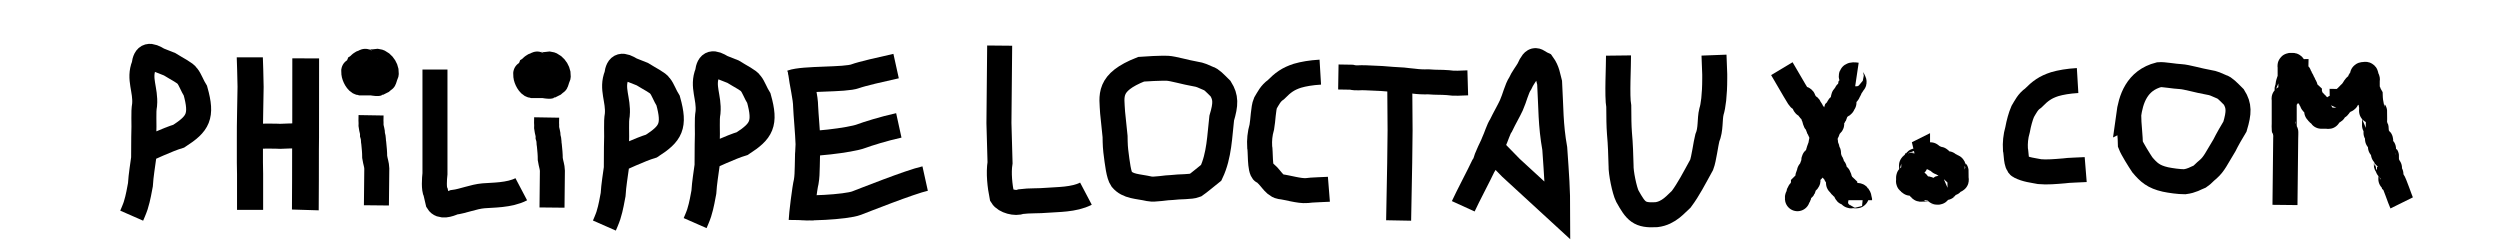
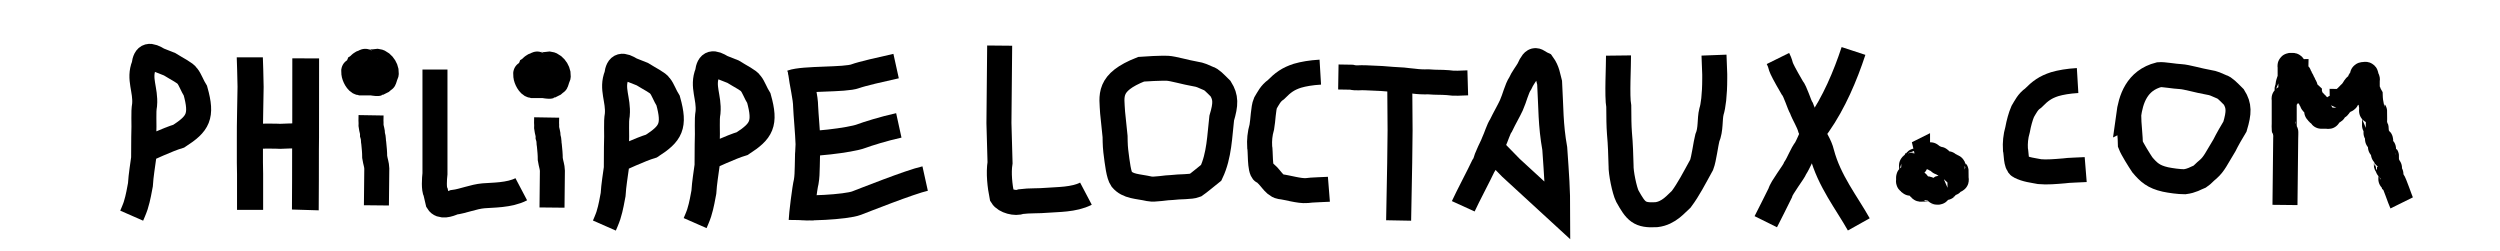
<svg xmlns="http://www.w3.org/2000/svg" width="300" height="30" viewBox="0 0 79.374 7.937" version="1.1" id="svg8">
  <defs id="defs2" />
  <g id="layer1" transform="translate(0,-289.06)">
    <path style="fill:none;fill-opacity:1;stroke:#000000;stroke-width:0.794;stroke-linecap:butt;stroke-linejoin:miter;stroke-miterlimit:4;stroke-dasharray:none;stroke-opacity:1" d="m 44.442,291.761 c 0,0 0.011,1.336 0.01,1.441 l -0.012,1.031 -0.034,1.827" id="path87" />
    <path style="fill:none;fill-opacity:1;stroke:#000000;stroke-width:0.829;stroke-linecap:butt;stroke-linejoin:miter;stroke-miterlimit:4;stroke-dasharray:none;stroke-opacity:1" d="m 7.931,290.88 c 0,0.015 0.026,0.726 0.025,0.938 -0.002,0.249 -0.027,1.313 -0.022,1.59 l -3e-7,0.812 0.006,0.364 v 1.138" id="path11" />
    <path style="fill:none;fill-opacity:1;stroke:#000000;stroke-width:0.794;stroke-linecap:butt;stroke-linejoin:miter;stroke-miterlimit:4;stroke-dasharray:none;stroke-opacity:1" d="m 7.996,293.429 c 0.169,-0.075 0.899,-0.041 0.899,-0.041 0,0 0.461,-0.021 0.758,-0.017" id="path13" />
    <path style="fill:none;fill-opacity:1;stroke:#000000;stroke-width:0.85;stroke-linecap:butt;stroke-linejoin:miter;stroke-miterlimit:4;stroke-dasharray:none;stroke-opacity:1" d="m 9.706,290.913 c -0.004,1.089 0.002,2.674 -0.006,2.906 -9.796e-4,0.187 -2.851e-4,1.716 -0.006,1.906" id="path15" />
    <path style="fill:none;fill-opacity:1;stroke:#000000;stroke-width:0.794;stroke-linecap:butt;stroke-linejoin:miter;stroke-miterlimit:4;stroke-dasharray:none;stroke-opacity:1" d="m 11.836,291.025 0.15,-0.017 c 0.171,0.024 0.329,0.286 0.265,0.436 -0.02,0.01 -0.051,0.163 -0.071,0.173 -0.06,0.025 -0.119,0.064 -0.189,0.095 -0.014,0.007 -0.202,-0.021 -0.224,-0.021 h -0.331 c -0.098,-0.016 -0.193,-0.205 -0.202,-0.31 -0.004,-0.004 -0.002,-0.141 0,-0.142 0.168,-0.09 0.207,-0.164 0.235,-0.178 0.306,-0.109 -0.055,-0.053 0.366,-0.036 z" id="path31" />
    <path style="fill:none;fill-opacity:1;stroke:#000000;stroke-width:0.794;stroke-linecap:butt;stroke-linejoin:miter;stroke-miterlimit:4;stroke-dasharray:none;stroke-opacity:1" d="m 11.781,292.72 -0.003,0.175 c -2.64e-4,0.016 0.008,0.083 0.003,0.155 0.014,0.117 0.049,0.179 0.047,0.284 0.038,0.117 0.023,0.226 0.038,0.262 0.016,0.159 0.03,0.293 0.03,0.447 0.028,0.171 0.063,0.24 0.067,0.368 l -0.012,1.169" id="path35" />
    <path style="fill:none;fill-opacity:1;stroke:#000000;stroke-width:0.794;stroke-linecap:butt;stroke-linejoin:miter;stroke-miterlimit:4;stroke-dasharray:none;stroke-opacity:1" d="m 13.81,291.268 v 2.74 0.567 c -0.019,0.167 -0.039,0.488 0.024,0.597 l 0.07,0.301 c 0.098,0.163 0.348,0.083 0.505,0.011 0.294,-0.037 0.621,-0.18 0.944,-0.208 0.268,-0.024 0.821,-0.01 1.197,-0.208" id="path39" />
    <path style="fill:none;fill-opacity:1;stroke:#000000;stroke-width:0.794;stroke-linecap:butt;stroke-linejoin:miter;stroke-miterlimit:4;stroke-dasharray:none;stroke-opacity:1" d="m 19.189,296.221 c 0,0 0.094,-0.214 0.127,-0.318 0.086,-0.272 0.119,-0.514 0.15,-0.664 0.019,-0.311 0.075,-0.63 0.102,-0.843 l 0.004,-0.664 c 0.021,-0.506 -0.019,-0.77 0.027,-1.03 0.041,-0.476 -0.195,-0.821 -0.019,-1.254 0.046,-0.349 0.186,-0.341 0.465,-0.172 0.088,0.035 0.24,0.093 0.345,0.136 0.248,0.156 0.505,0.276 0.567,0.378 0.085,0.102 0.158,0.313 0.256,0.467 0.226,0.81 0.088,1.041 -0.527,1.439 -0.351,0.104 -1.033,0.424 -1.114,0.462" id="path59" />
    <path style="fill:none;fill-opacity:1;stroke:#000000;stroke-width:0.794;stroke-linecap:butt;stroke-linejoin:miter;stroke-miterlimit:4;stroke-dasharray:none;stroke-opacity:1" d="m 25.408,291.286 c 0.061,0.482 0.168,0.859 0.171,1.165 0.008,0.224 0.067,0.855 0.077,1.188 -0.037,0.554 -0.01,0.915 -0.058,1.186 -0.05,0.19 -0.158,1.083 -0.16,1.223" id="path71" />
    <path style="fill:none;fill-opacity:1;stroke:#000000;stroke-width:0.794;stroke-linecap:butt;stroke-linejoin:miter;stroke-miterlimit:4;stroke-dasharray:none;stroke-opacity:1" d="m 35.403,293.392 c 0,0 0.001,0.288 0.022,0.457 0.052,0.418 0.094,0.767 0.186,0.899 0.203,0.241 0.503,0.222 0.881,0.307 0.166,0.035 0.544,-0.043 0.724,-0.043 0.239,-0.031 0.588,-0.012 0.74,-0.072 0.086,-0.057 0.374,-0.295 0.5,-0.396 0.258,-0.544 0.268,-1.183 0.333,-1.733 0.133,-0.445 0.136,-0.661 -0.036,-0.936 -0.175,-0.174 -0.296,-0.305 -0.395,-0.327 -0.162,-0.069 -0.239,-0.115 -0.408,-0.14 -0.308,-0.052 -0.698,-0.171 -0.887,-0.181 -0.185,-0.007 -0.708,0.018 -0.83,0.03 -1.08,0.425 -0.935,0.843 -0.908,1.379 z" id="path83" />
    <path style="fill:none;fill-opacity:1;stroke:#000000;stroke-width:0.794;stroke-linecap:butt;stroke-linejoin:miter;stroke-miterlimit:4;stroke-dasharray:none;stroke-opacity:1" d="m 41.919,291.35 c -0.301,0.018 -0.534,0.059 -0.727,0.115 -0.297,0.097 -0.455,0.212 -0.685,0.444 -0.166,0.114 -0.24,0.273 -0.331,0.425 -0.066,0.152 -0.075,0.551 -0.113,0.754 -0.064,0.221 -0.081,0.428 -0.069,0.63 0.031,0.123 -0.003,0.741 0.118,0.803 0.207,0.108 0.32,0.423 0.538,0.465 0.212,0.022 0.606,0.145 0.836,0.125 0.145,-0.024 0.582,-0.032 0.706,-0.042" id="path85" />
    <path style="fill:none;fill-opacity:1;stroke:#000000;stroke-width:0.794;stroke-linecap:butt;stroke-linejoin:miter;stroke-miterlimit:4;stroke-dasharray:none;stroke-opacity:1" d="m 42.492,291.504 0.414,0.007 c 0.159,0.04 0.284,0.007 0.444,0.018 0.155,0.006 0.325,0.015 0.512,0.023 0.254,0.023 0.454,0.035 0.69,0.048 0.109,0.01 0.23,0.029 0.324,0.035 0.17,0.022 0.309,0.028 0.475,0.023 0.269,0.022 0.388,0.008 0.607,0.025 0.22,0.035 0.436,0.013 0.643,0.007" id="path91" />
    <path style="fill:none;fill-opacity:1;stroke:#000000;stroke-width:0.794;stroke-linecap:butt;stroke-linejoin:miter;stroke-miterlimit:4;stroke-dasharray:none;stroke-opacity:1" d="m 46.458,295.609 c 0.138,-0.303 0.508,-1.001 0.635,-1.274 0.087,-0.122 0.08,-0.22 0.151,-0.356 0.061,-0.15 0.14,-0.288 0.188,-0.418 0.059,-0.12 0.156,-0.432 0.224,-0.517 0.111,-0.233 0.247,-0.462 0.328,-0.639 0.107,-0.237 0.168,-0.526 0.281,-0.696 0.064,-0.152 0.209,-0.338 0.27,-0.448 0.191,-0.432 0.244,-0.253 0.447,-0.161 0.151,0.209 0.162,0.384 0.218,0.589 0.046,0.799 0.027,1.324 0.163,2.087 0.06,0.859 0.094,1.315 0.094,1.975 l -1.484,-1.363 -0.808,-0.828" id="path95" />
    <path style="fill:none;fill-opacity:1;stroke:#000000;stroke-width:0.794;stroke-linecap:butt;stroke-linejoin:miter;stroke-miterlimit:4;stroke-dasharray:none;stroke-opacity:1" d="m 51.387,290.823 c 0.004,0.333 -0.052,1.29 0.008,1.612 0.002,0.377 0.004,0.616 0.022,0.854 0.032,0.345 0.043,0.711 0.051,1.026 -0.008,0.218 0.107,0.787 0.2,0.973 0.274,0.49 0.38,0.619 0.919,0.588 0.406,-0.046 0.639,-0.36 0.794,-0.494 0.234,-0.315 0.395,-0.635 0.646,-1.09 0.07,-0.179 0.136,-0.691 0.178,-0.847 0.122,-0.281 0.071,-0.602 0.134,-0.845 0.053,-0.161 0.103,-0.515 0.103,-1.047 v -0.135 0 l -0.023,-0.608" id="path101" />
-     <path style="fill:none;fill-opacity:1;stroke:#000000;stroke-width:0.794;stroke-linecap:butt;stroke-linejoin:miter;stroke-miterlimit:4;stroke-dasharray:none;stroke-opacity:1" d="m 58.954,291.444 c -0.37,-0.055 -0.035,0.176 -0.094,0.236 -0.04,0.04 -0.048,0.079 -0.088,0.119 -4.5e-5,4e-5 -0.054,0.117 -0.054,0.117 -0.007,0.021 -0.037,0.027 -0.047,0.047 -0.007,0.014 0.011,0.036 0,0.047 -0.011,0.011 -0.036,-0.011 -0.047,0 -0.011,0.011 0.007,0.033 0,0.047 -0.02,0.04 -0.084,0.051 -0.094,0.095 0.021,0.339 0.033,0.028 -0.047,0.189 0.084,0.082 -0.064,0.065 -0.094,0.095 -0.025,0.025 -0.028,0.065 -0.047,0.095 -0.012,0.018 -0.032,0.032 -0.047,0.047 -0.016,0.047 -0.025,0.097 -0.047,0.142 -0.02,0.04 -0.084,0.051 -0.094,0.095 -0.011,0.046 0,0.095 0,0.142 0,0.016 0.009,0.034 0,0.047 -0.025,0.037 -0.063,0.063 -0.094,0.095 -0.016,0.047 -0.025,0.097 -0.047,0.142 -0.01,0.02 -0.039,0.027 -0.047,0.047 -0.024,0.06 -0.035,0.125 -0.047,0.189 -0.003,0.015 0.011,0.036 0,0.047 -0.025,0.025 -0.07,0.022 -0.095,0.047 -0.011,0.011 0.004,0.032 0,0.047 -0.024,0.097 -0.07,0.187 -0.094,0.283 -0.004,0.015 0.007,0.033 0,0.047 -0.025,0.051 -0.06,0.096 -0.094,0.142 -0.013,0.018 -0.042,0.026 -0.047,0.047 -0.011,0.046 0.011,0.096 0,0.142 -0.005,0.022 -0.042,0.026 -0.047,0.047 -0.011,0.046 0.021,0.1 0,0.142 -0.016,0.032 -0.07,0.022 -0.095,0.047 -0.011,0.011 0.005,0.032 0,0.047 -0.011,0.033 -0.039,0.06 -0.047,0.095 -0.008,0.031 0,0.063 0,0.095 0,0.016 0.009,0.035 0,0.047 -0.047,0.047 -0.094,0.095 -0.142,0.142 0,0.032 0.014,0.066 0,0.095 -0.007,0.014 -0.036,-0.011 -0.047,0 -0.011,0.011 0.007,0.033 0,0.047 -0.02,0.04 -0.08,0.052 -0.095,0.095 -0.01,0.03 0.01,0.065 0,0.095 -0.007,0.021 -0.037,0.027 -0.047,0.047 -0.007,0.014 0,0.063 0,0.047 v -0.095" id="path103" />
-     <path style="fill:none;fill-opacity:1;stroke:#000000;stroke-width:0.794;stroke-linecap:butt;stroke-linejoin:miter;stroke-miterlimit:4;stroke-dasharray:none;stroke-opacity:1" d="m 56.573,291.24 c 0.189,0.315 0.345,0.601 0.538,0.913 0.059,0.095 0.109,0.014 0.142,0.047 0.011,0.011 -0.007,0.033 0,0.047 0.01,0.02 0.037,0.027 0.047,0.047 0.014,0.028 -0.022,0.072 0,0.095 0.025,0.025 0.065,0.028 0.094,0.047 0.094,-0.005 0.022,0.07 0.047,0.095 0.011,0.011 0.036,-0.011 0.047,0 0.025,0.025 0.028,0.065 0.047,0.095 0.012,0.018 0.037,0.027 0.047,0.047 0.014,0.028 -0.014,0.066 0,0.095 0.01,0.02 0.037,0.027 0.047,0.047 0.014,0.028 -0.014,0.066 0,0.095 0.01,0.02 0.035,0.029 0.047,0.047 0.016,0.032 0.032,0.063 0.047,0.095 0,0.016 -0.007,0.033 0,0.047 0.01,0.02 0.037,0.027 0.047,0.047 0.007,0.014 -0.007,0.033 0,0.047 0.01,0.02 0.037,0.027 0.047,0.047 0.007,0.014 -0.009,0.034 0,0.047 0.025,0.037 0.075,0.055 0.095,0.095 0.019,0.038 -0.019,0.104 0,0.142 0.01,0.02 0.04,0.026 0.047,0.047 0.01,0.03 -0.008,0.064 0,0.095 0.009,0.034 0.039,0.06 0.047,0.095 0.008,0.03 -0.01,0.065 0,0.095 0.007,0.021 0.04,0.026 0.047,0.047 0.01,0.03 -0.006,0.064 0,0.095 0.01,0.049 0.035,0.093 0.047,0.142 0.004,0.015 -0.007,0.033 0,0.047 0.01,0.02 0.037,0.027 0.047,0.047 0.084,0.168 -0.252,-0.189 0,0.189 0.017,0.026 0.072,-0.022 0.094,0 0.022,0.022 -0.01,0.065 0,0.095 0.007,0.021 0.037,0.027 0.047,0.047 0.007,0.014 -0.011,0.036 0,0.047 0.011,0.011 0.036,-0.011 0.047,0 0.011,0.011 -0.011,0.036 0,0.047 0.011,0.011 0.042,-0.015 0.047,0 0,0.441 -0.047,0.047 0.047,0.142 0.024,0.024 -0.024,0.118 0,0.142 0.011,0.011 0.036,-0.011 0.047,0 0.011,0.011 -0.011,0.036 0,0.047 0.022,0.022 0.072,-0.022 0.094,0 0,0.126 -0.016,-0.016 0.047,0.047 0.024,0.024 -0.024,0.118 0,0.142 0.022,0.022 0.072,-0.022 0.094,0 0.011,0.011 -0.011,0.036 0,0.047 0.011,0.011 0.036,-0.011 0.047,0 0.011,0.011 -0.011,0.036 0,0.047 0.011,0.011 0.032,0 0.047,0 h 0.047 0.047 c 0.016,0 0.036,-0.011 0.047,0 0.011,0.011 -0.058,-0.011 -0.047,0 0.022,0.022 0.072,-0.022 0.094,0 0.011,0.011 0.047,0.079 0.047,0.095 v 0.047" id="path105" />
+     <path style="fill:none;fill-opacity:1;stroke:#000000;stroke-width:0.794;stroke-linecap:butt;stroke-linejoin:miter;stroke-miterlimit:4;stroke-dasharray:none;stroke-opacity:1" d="m 56.449,290.917 c 0.163,0.329 -0.055,0.055 0.448,0.919 0.108,0.124 0.225,0.547 0.301,0.664 0.069,0.198 0.221,0.421 0.28,0.639 0.135,0.296 0.3,0.504 0.365,0.783 0.232,0.881 0.79,1.578 1.173,2.262" id="path105" />
    <path style="fill:none;fill-opacity:1;stroke:#000000;stroke-width:0.794;stroke-linecap:butt;stroke-linejoin:miter;stroke-miterlimit:4;stroke-dasharray:none;stroke-opacity:1" d="m 60.879,293.931 c 0.063,0 0.128,-0.015 0.189,0 0.015,0.004 -0.011,0.036 0,0.047 0.015,0.015 0.222,-0.015 0.236,0 0.011,0.011 -0.011,0.036 0,0.047 0.011,0.011 0.036,-0.011 0.047,0 0.011,0.011 -0.011,0.036 0,0.047 0.022,0.022 0.072,-0.022 0.094,0 0.011,0.011 -0.011,0.036 0,0.047 0.024,0.024 0.118,-0.024 0.142,0 0.022,0.022 -0.022,0.072 0,0.095 0.011,0.011 0.033,-0.007 0.047,0 0.02,0.01 0.027,0.037 0.047,0.047 0.026,0.013 0.176,-0.013 0.189,0 0.011,0.011 -0.007,0.033 0,0.047 0.051,0.101 0.052,0.002 0.142,0.047 0.028,0.014 -0.022,0.072 0,0.095 0.011,0.011 0.036,-0.011 0.047,0 0.011,0.011 -0.011,0.036 0,0.047 0.011,0.011 0.036,-0.011 0.047,0 0.002,0.002 0,0.214 0,0.236 0,0.016 0.014,0.04 0,0.047 -0.028,0.014 -0.065,-0.01 -0.094,0 -0.147,0.049 0.016,0.032 -0.047,0.095 -0.011,0.011 -0.033,-0.007 -0.047,0 -0.02,0.01 -0.029,0.035 -0.047,0.047 -0.029,0.019 -0.07,0.022 -0.094,0.047 -0.011,0.011 0.011,0.036 0,0.047 -0.01,0.01 -0.123,-0.009 -0.142,0 -0.197,0.098 0.051,-0.003 -0.047,0.095 -0.011,0.011 -0.036,-0.011 -0.047,0 -0.011,0.011 0.011,0.036 0,0.047 -0.011,0.011 -0.032,0 -0.047,0 -0.03,0 -0.281,0.003 -0.283,0 -0.022,-0.022 0.014,-0.066 0,-0.095 -0.007,-0.014 -0.032,0 -0.047,0 -0.047,0 -0.094,0 -0.142,0 -0.016,0 -0.036,0.011 -0.047,0 -0.011,-0.011 0.011,-0.036 0,-0.047 -0.011,-0.011 -0.036,0.011 -0.047,0 -0.011,-0.011 0.011,-0.036 0,-0.047 -0.011,-0.011 -0.036,0.011 -0.047,0 -0.022,-0.022 0.022,-0.072 0,-0.095 -0.015,-0.015 -0.222,0.015 -0.236,0 -0.011,-0.011 0.011,-0.036 0,-0.047 -0.011,-0.011 -0.036,0.011 -0.047,0 -0.011,-0.011 0,-0.032 0,-0.047 0,-0.171 -0.019,-0.019 0.095,-0.189 0.004,-0.006 0,-0.212 0,-0.236 0,-0.016 -0.011,-0.036 0,-0.047 0.011,-0.011 0.033,0.007 0.047,0 0.197,-0.098 -0.051,0.003 0.047,-0.095 0.011,-0.011 0.036,0.011 0.047,0 0.011,-0.011 -0.011,-0.036 0,-0.047 0.011,-0.011 0.036,0.011 0.047,0 0.011,-0.011 0,-0.032 0,-0.047 0,-0.063 0,-0.126 0,-0.189 z" id="path115" />
    <path style="fill:none;fill-opacity:1;stroke:#000000;stroke-width:0.794;stroke-linecap:butt;stroke-linejoin:miter;stroke-miterlimit:4;stroke-dasharray:none;stroke-opacity:1" d="m 72.547,295.567 0.023,-2.113 c 3.64e-4,-0.033 0.009,-0.219 0,-0.236 -0.01,-0.02 -0.037,-0.027 -0.047,-0.047 -0.006,-0.012 0,-0.164 0,-0.189 v -0.425 -0.331 c 0,-0.016 -0.011,-0.036 0,-0.047 0.025,-0.025 0.07,-0.022 0.094,-0.047 0.002,-0.002 0,-0.13 0,-0.142 0,-0.025 -0.006,-0.177 0,-0.189 0.01,-0.02 0.037,-0.027 0.047,-0.047 0.014,-0.028 -0.014,-0.066 0,-0.095 0.01,-0.02 0.037,-0.027 0.047,-0.047 0.007,-0.014 0,-0.032 0,-0.047 v -0.047 -0.283 -0.047 c 0,-0.016 -0.011,-0.036 0,-0.047 0.011,-0.011 0.032,0 0.047,0 0.016,0 0.036,-0.011 0.047,0 0.025,0.025 0.036,0.061 0.047,0.095 0.01,0.03 -0.022,0.072 0,0.095 0.011,0.011 0.032,0 0.047,0 0,0.016 -0.011,0.036 0,0.047 0.011,0.011 0.036,-0.011 0.047,0 0.011,0.011 -0.011,0.036 0,0.047 0.011,0.011 0.036,-0.011 0.047,0 0.011,0.011 -0.007,0.033 0,0.047 0.01,0.02 0.037,0.027 0.047,0.047 0.014,0.028 -0.022,0.072 0,0.095 0.011,0.011 0.036,-0.011 0.047,0 0.022,0.022 -0.022,0.072 0,0.095 0.011,0.011 0.036,-0.011 0.047,0 0.022,0.022 -0.022,0.072 0,0.095 0.011,0.011 0.036,-0.011 0.047,0 0.022,0.022 -0.014,0.066 0,0.095 0.01,0.02 0.037,0.027 0.047,0.047 0.014,0.028 -0.022,0.072 0,0.095 0.022,0.022 0.072,-0.022 0.095,0 v 0.047 c 0,0.016 -0.011,0.036 0,0.047 0.011,0.011 0.036,-0.011 0.047,0 0.022,0.022 -0.022,0.072 0,0.095 0.011,0.011 0.036,-0.011 0.047,0 0.022,0.022 -0.022,0.072 0,0.095 0.022,0.022 0.072,-0.022 0.094,0 0.011,0.011 -0.011,0.036 0,0.047 0.011,0.011 0.036,-0.011 0.047,0 0.015,0.015 -0.015,0.222 0,0.236 0.011,0.011 0.036,-0.011 0.047,0 0.011,0.011 -0.011,0.036 0,0.047 0.022,0.022 0.072,-0.022 0.094,0 0.022,0.022 -0.022,0.072 0,0.095 0.002,0.002 0.172,0 0.189,0 0.016,0 0.04,0.014 0.047,0 0.014,-0.028 0,-0.063 0,-0.095 0,-0.016 -0.011,-0.036 0,-0.047 0.01,-0.01 0.123,0.009 0.142,0 0.096,-0.048 0.015,-0.11 0.047,-0.142 0.022,-0.022 0.066,0.014 0.094,0 0.072,-0.036 0.037,-0.084 0.095,-0.142 0.011,-0.011 0.036,0.011 0.047,0 0.011,-0.011 0,-0.032 0,-0.047 0.016,0 0.036,0.011 0.047,0 0.011,-0.011 -0.011,-0.036 0,-0.047 0.022,-0.022 0.072,0.022 0.094,0 0.022,-0.022 -0.022,-0.072 0,-0.095 0.011,-0.011 0.036,0.011 0.047,0 0.011,-0.011 -0.011,-0.036 0,-0.047 0.011,-0.011 0.036,0.011 0.047,0 0.011,-0.011 -0.011,-0.036 0,-0.047 0.022,-0.022 0.072,0.022 0.094,0 0.022,-0.022 -0.014,-0.066 0,-0.095 0.098,-0.197 -0.003,0.051 0.094,-0.047 0.022,-0.022 -0.022,-0.072 0,-0.095 0.022,-0.022 0.072,0.022 0.094,0 0.022,-0.022 -0.022,-0.072 0,-0.095 0.011,-0.011 0.036,0.011 0.047,0 0.022,-0.022 -0.014,-0.066 0,-0.095 0.02,-0.04 0.075,-0.055 0.094,-0.095 0.03,-0.059 -0.068,-0.095 0.047,-0.095 0.016,0 0.036,-0.011 0.047,0 0.024,0.024 -0.024,0.118 0,0.142 0.011,0.011 0.036,-0.011 0.047,0 0.011,0.011 0,0.032 0,0.047 v 0.047 0.283 c 0,0.016 -0.011,0.036 0,0.047 0.011,0.011 0.036,-0.011 0.047,0 0.011,0.011 -0.007,0.033 0,0.047 0.01,0.02 0.037,0.027 0.047,0.047 0.003,0.127 0.019,0.254 0.047,0.378 0,0.013 -0.008,0.138 0,0.142 0.028,0.014 0.072,-0.022 0.094,0 0.002,0.002 0,0.21 0,0.236 0,0.033 -0.009,0.219 0,0.236 0.01,0.02 0.037,0.027 0.047,0.047 0.015,0.03 -0.015,0.159 0,0.189 0.01,0.02 0.037,0.027 0.047,0.047 0.009,0.019 -0.01,0.132 0,0.142 0.022,0.022 0.072,-0.022 0.094,0 0.015,0.015 -0.015,0.222 0,0.236 0.011,0.011 0.036,-0.011 0.047,0 0.011,0.011 -0.011,0.036 0,0.047 0.011,0.011 0.036,-0.011 0.047,0 0.011,0.011 -0.011,0.178 0,0.189 0.011,0.011 0.036,-0.011 0.047,0 0.011,0.011 -0.011,0.036 0,0.047 0.011,0.011 0.036,-0.011 0.047,0 0.002,0.002 0,0.214 0,0.236 0,0.016 -0.011,0.036 0,0.047 0.011,0.011 0.036,-0.011 0.047,0 0.022,0.022 -0.022,0.072 0,0.095 0.063,0.063 0.047,-0.079 0.047,0.047 0,0.011 -0.002,0.14 0,0.142 0.011,0.011 0.036,-0.011 0.047,0 0.011,0.011 -0.011,0.178 0,0.189 0.011,0.011 0.049,0.012 0.06,0.023 0.047,0.047 0.234,0.608 0.281,0.703" id="path121" />
    <path style="fill:none;fill-opacity:1;stroke:#000000;stroke-width:0.794;stroke-linecap:butt;stroke-linejoin:miter;stroke-miterlimit:4;stroke-dasharray:none;stroke-opacity:1" d="m 17.296,291.111 0.15,-0.017 c 0.171,0.024 0.329,0.286 0.265,0.436 -0.02,0.01 -0.051,0.163 -0.071,0.173 -0.06,0.025 -0.119,0.064 -0.189,0.095 -0.014,0.007 -0.202,-0.021 -0.224,-0.021 h -0.331 c -0.098,-0.016 -0.193,-0.205 -0.202,-0.31 -0.004,-0.004 -0.002,-0.141 0,-0.142 0.168,-0.09 0.207,-0.164 0.235,-0.178 0.306,-0.109 -0.055,-0.053 0.366,-0.036 z" id="path31-3" />
    <path style="fill:none;fill-opacity:1;stroke:#000000;stroke-width:0.794;stroke-linecap:butt;stroke-linejoin:miter;stroke-miterlimit:4;stroke-dasharray:none;stroke-opacity:1" d="m 17.356,292.79 -0.003,0.175 c -2.64e-4,0.016 0.008,0.083 0.003,0.155 0.014,0.117 0.049,0.179 0.047,0.284 0.038,0.117 0.023,0.226 0.038,0.262 0.016,0.159 0.03,0.293 0.03,0.447 0.028,0.171 0.063,0.24 0.067,0.368 l -0.012,1.169" id="path35-6" />
    <path style="fill:none;fill-opacity:1;stroke:#000000;stroke-width:0.794;stroke-linecap:butt;stroke-linejoin:miter;stroke-miterlimit:4;stroke-dasharray:none;stroke-opacity:1" d="m 31.739,290.508 -0.023,2.46 0.035,1.257 c -0.052,0.33 -0.006,0.738 0.059,1.061 0.098,0.163 0.442,0.247 0.598,0.175 0.294,-0.037 0.551,-0.016 0.873,-0.045 0.268,-0.024 0.821,-0.01 1.197,-0.208" id="path39-3" />
    <path style="fill:none;fill-opacity:1;stroke:#000000;stroke-width:0.794;stroke-linecap:butt;stroke-linejoin:miter;stroke-miterlimit:4;stroke-dasharray:none;stroke-opacity:1" d="m 22.07,296.143 c 0,0 0.094,-0.214 0.127,-0.318 0.086,-0.272 0.119,-0.514 0.15,-0.664 0.019,-0.311 0.075,-0.63 0.102,-0.843 l 0.004,-0.664 c 0.021,-0.506 -0.019,-0.77 0.027,-1.03 0.041,-0.476 -0.195,-0.821 -0.019,-1.254 0.046,-0.349 0.186,-0.341 0.465,-0.172 0.088,0.035 0.24,0.093 0.345,0.136 0.248,0.156 0.505,0.276 0.567,0.378 0.085,0.102 0.158,0.313 0.256,0.467 0.226,0.81 0.088,1.041 -0.527,1.439 -0.351,0.104 -1.033,0.424 -1.114,0.462" id="path59-7" />
    <path style="fill:none;fill-opacity:1;stroke:#000000;stroke-width:0.794;stroke-linecap:butt;stroke-linejoin:miter;stroke-miterlimit:4;stroke-dasharray:none;stroke-opacity:1" d="m 4.181,295.907 c 0,0 0.094,-0.214 0.127,-0.318 0.086,-0.272 0.119,-0.514 0.15,-0.664 0.019,-0.311 0.075,-0.63 0.102,-0.843 l 0.004,-0.664 c 0.021,-0.506 -0.019,-0.77 0.027,-1.03 0.041,-0.476 -0.195,-0.821 -0.019,-1.254 0.046,-0.349 0.186,-0.341 0.465,-0.172 0.088,0.035 0.24,0.093 0.345,0.136 0.248,0.156 0.505,0.276 0.567,0.378 0.085,0.102 0.158,0.313 0.256,0.467 0.226,0.81 0.088,1.041 -0.527,1.439 -0.351,0.104 -1.033,0.424 -1.114,0.462" id="path59-5" />
    <path style="fill:none;fill-opacity:1;stroke:#000000;stroke-width:0.794;stroke-linecap:butt;stroke-linejoin:miter;stroke-miterlimit:4;stroke-dasharray:none;stroke-opacity:1" d="m 25.206,295.627 c 0.293,0.075 1.662,0.009 1.991,-0.119 0.189,-0.071 1.701,-0.674 2.176,-0.779" id="path71-6" />
    <path style="fill:none;fill-opacity:1;stroke:#000000;stroke-width:0.794;stroke-linecap:butt;stroke-linejoin:miter;stroke-miterlimit:4;stroke-dasharray:none;stroke-opacity:1" d="m 25.344,293.599 c 0.293,0.075 1.671,-0.088 2,-0.216 0.189,-0.071 0.717,-0.238 1.193,-0.342" id="path71-6-7" />
    <path style="fill:none;fill-opacity:1;stroke:#000000;stroke-width:0.794;stroke-linecap:butt;stroke-linejoin:miter;stroke-miterlimit:4;stroke-dasharray:none;stroke-opacity:1" d="m 25.133,291.676 c 0.381,-0.141 1.7,-0.07 2.029,-0.198 0.189,-0.071 0.813,-0.215 1.289,-0.32" id="path71-6-5" />
    <path style="fill:none;fill-opacity:1;stroke:#000000;stroke-width:0.794;stroke-linecap:butt;stroke-linejoin:miter;stroke-miterlimit:4;stroke-dasharray:none;stroke-opacity:1" d="m 67.583,292.733 c 0.006,0.247 0.057,0.721 0.057,0.91 0.056,0.146 0.276,0.496 0.377,0.648 0.203,0.241 0.356,0.382 0.734,0.467 0.166,0.035 0.43,0.072 0.61,0.072 0.239,-0.031 0.333,-0.106 0.485,-0.166 0.086,-0.057 0.142,-0.134 0.268,-0.235 0.19,-0.17 0.258,-0.34 0.51,-0.753 0.077,-0.158 0.252,-0.465 0.336,-0.6 0.133,-0.445 0.136,-0.661 -0.036,-0.936 -0.175,-0.174 -0.296,-0.305 -0.395,-0.327 -0.162,-0.069 -0.239,-0.115 -0.408,-0.14 -0.308,-0.052 -0.698,-0.171 -0.887,-0.181 -0.185,-0.007 -0.558,-0.075 -0.68,-0.062 -0.718,0.181 -0.904,0.79 -0.973,1.304 z" id="path83-3" />
    <path style="fill:none;fill-opacity:1;stroke:#000000;stroke-width:0.794;stroke-linecap:butt;stroke-linejoin:miter;stroke-miterlimit:4;stroke-dasharray:none;stroke-opacity:1" d="m 65.963,291.617 c -0.301,0.018 -0.534,0.059 -0.727,0.115 -0.297,0.097 -0.455,0.212 -0.685,0.444 -0.166,0.114 -0.24,0.273 -0.331,0.425 -0.066,0.152 -0.125,0.369 -0.162,0.572 -0.064,0.221 -0.081,0.428 -0.069,0.63 0.031,0.123 0.013,0.476 0.134,0.539 0.207,0.108 0.42,0.125 0.637,0.168 0.212,0.022 0.523,-0.004 0.754,-0.024 0.145,-0.024 0.582,-0.032 0.706,-0.042" id="path85-3" />
+     <path style="fill:none;fill-opacity:1;stroke:#000000;stroke-width:0.794;stroke-linecap:butt;stroke-linejoin:miter;stroke-miterlimit:4;stroke-dasharray:none;stroke-opacity:1" d="m 56.063,296.099 c 0.163,-0.329 0.3,-0.583 0.459,-0.914 0.033,-0.16 0.43,-0.66 0.478,-0.792 0.115,-0.175 0.201,-0.431 0.338,-0.61 0.154,-0.287 0.218,-0.544 0.401,-0.766 0.487,-0.696 0.849,-1.547 1.109,-2.339" id="path105-3" />
  </g>
</svg>
